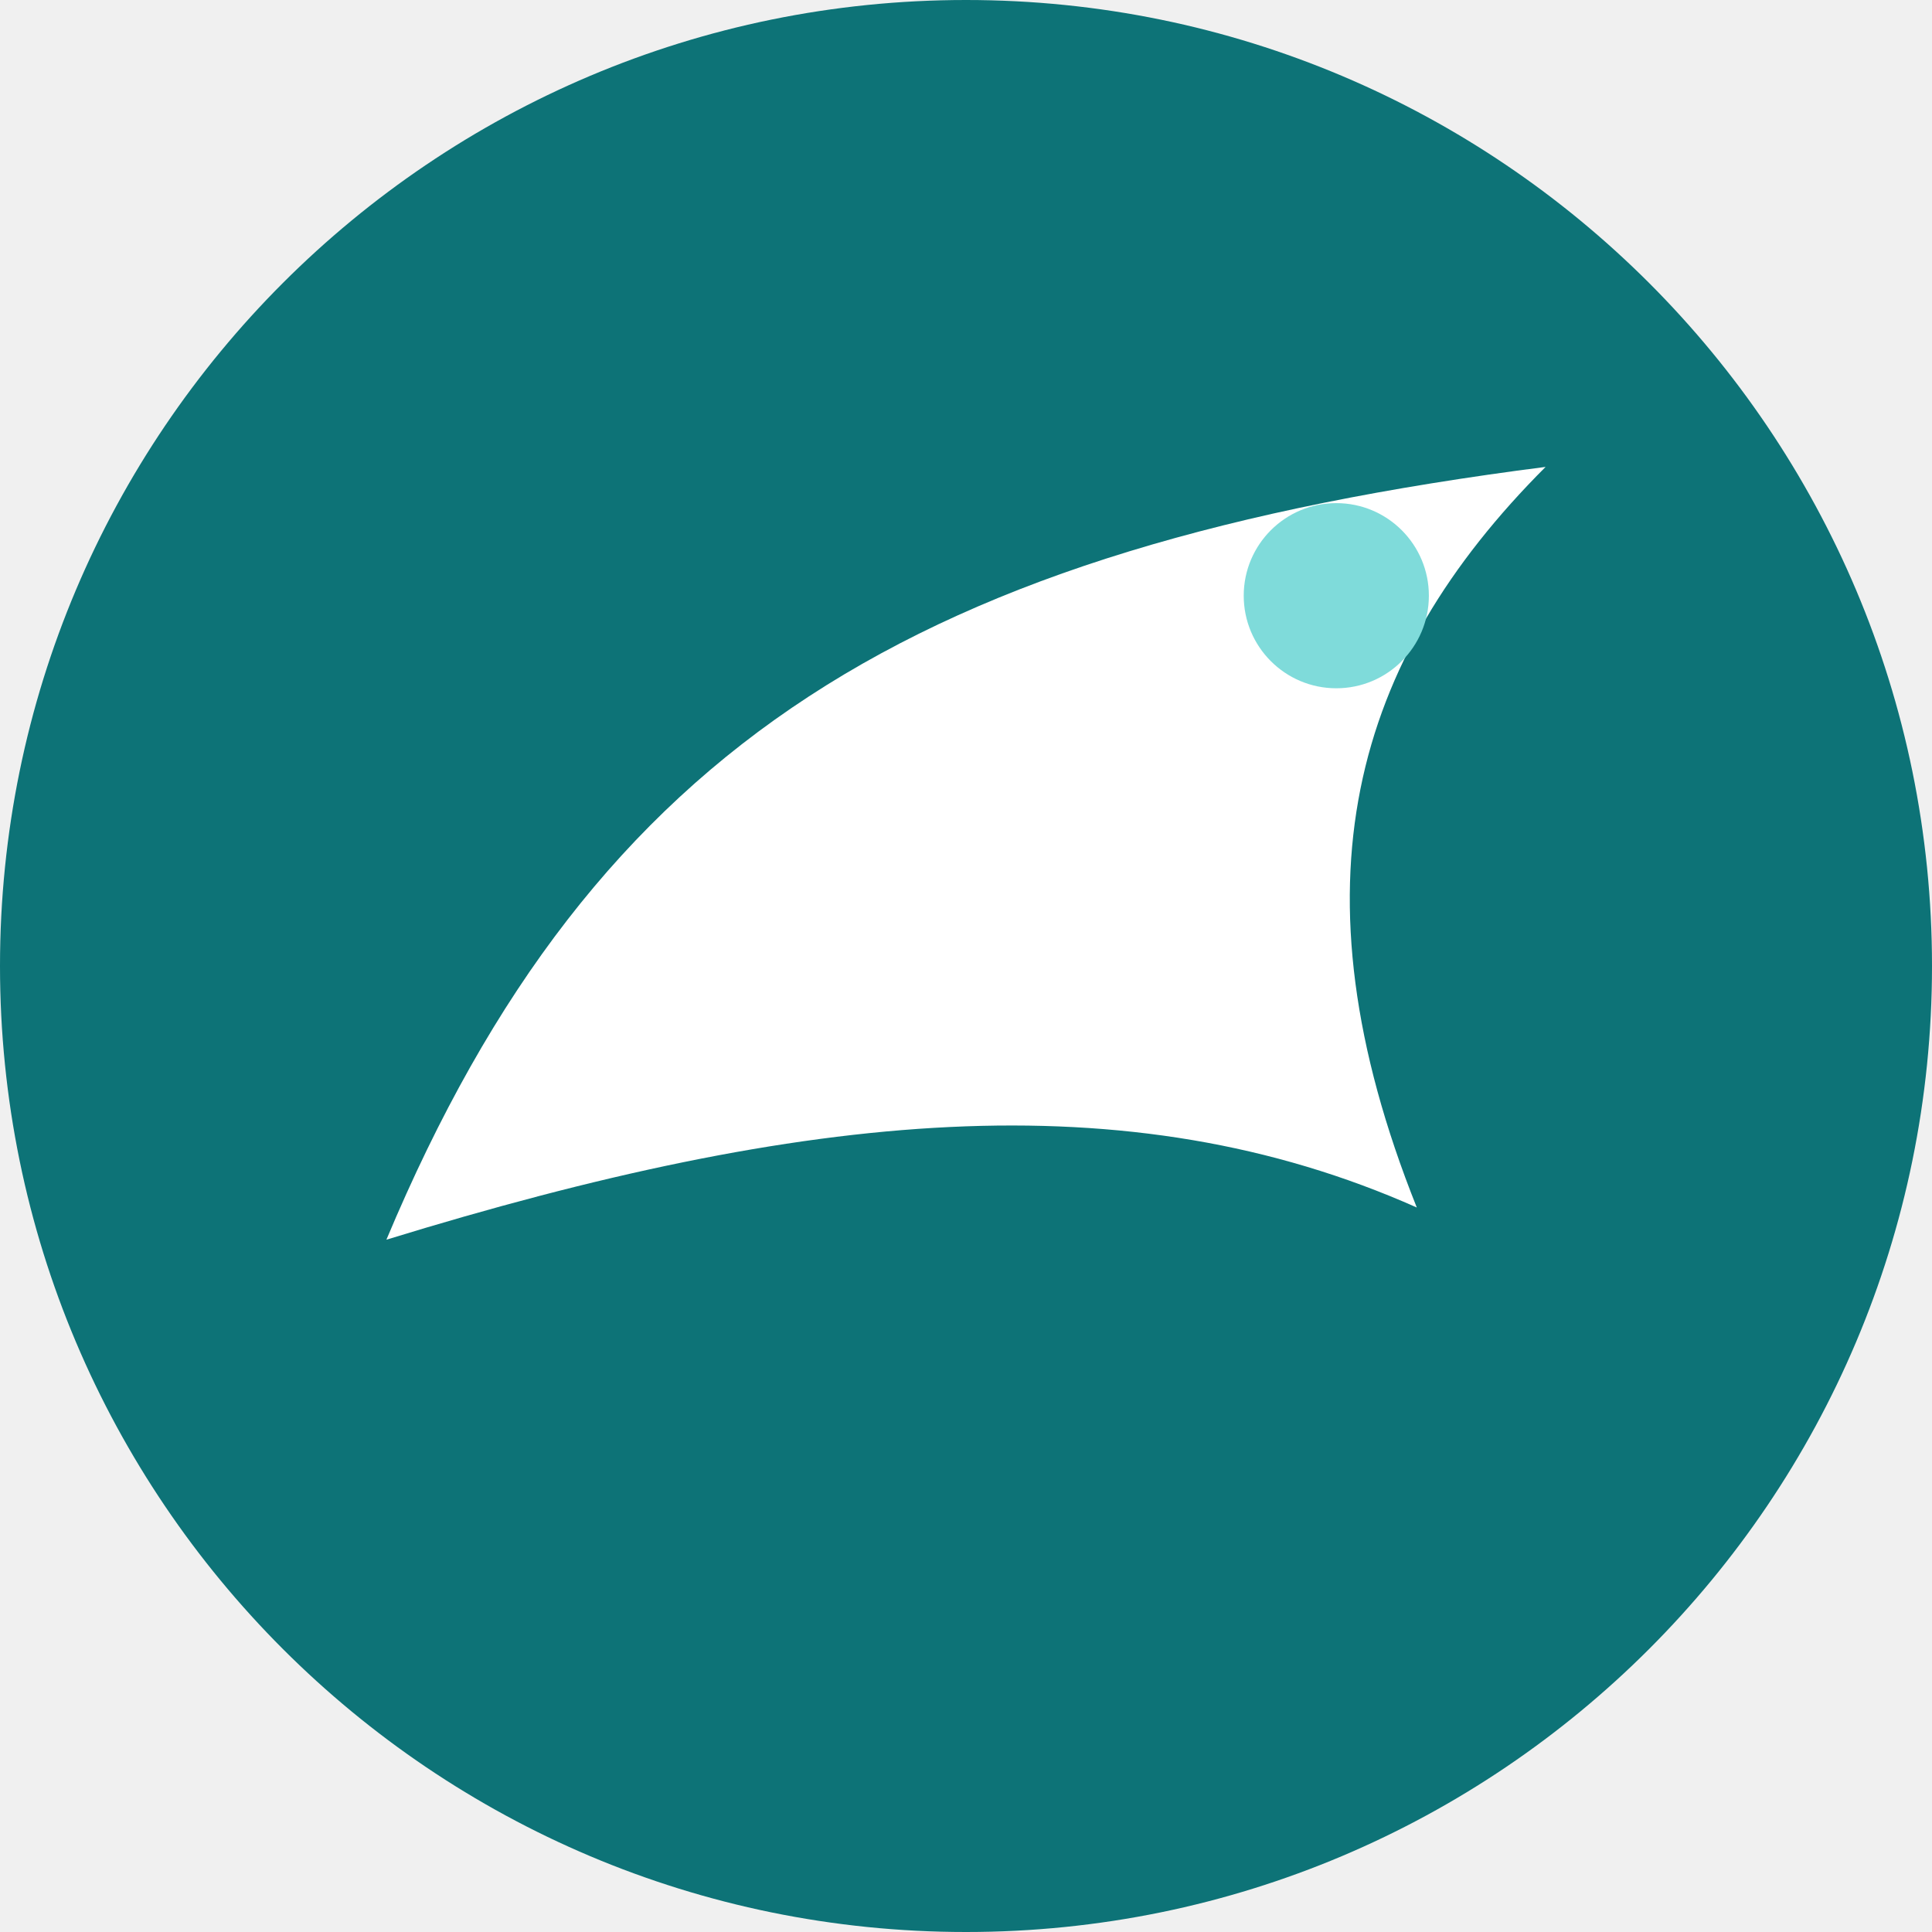
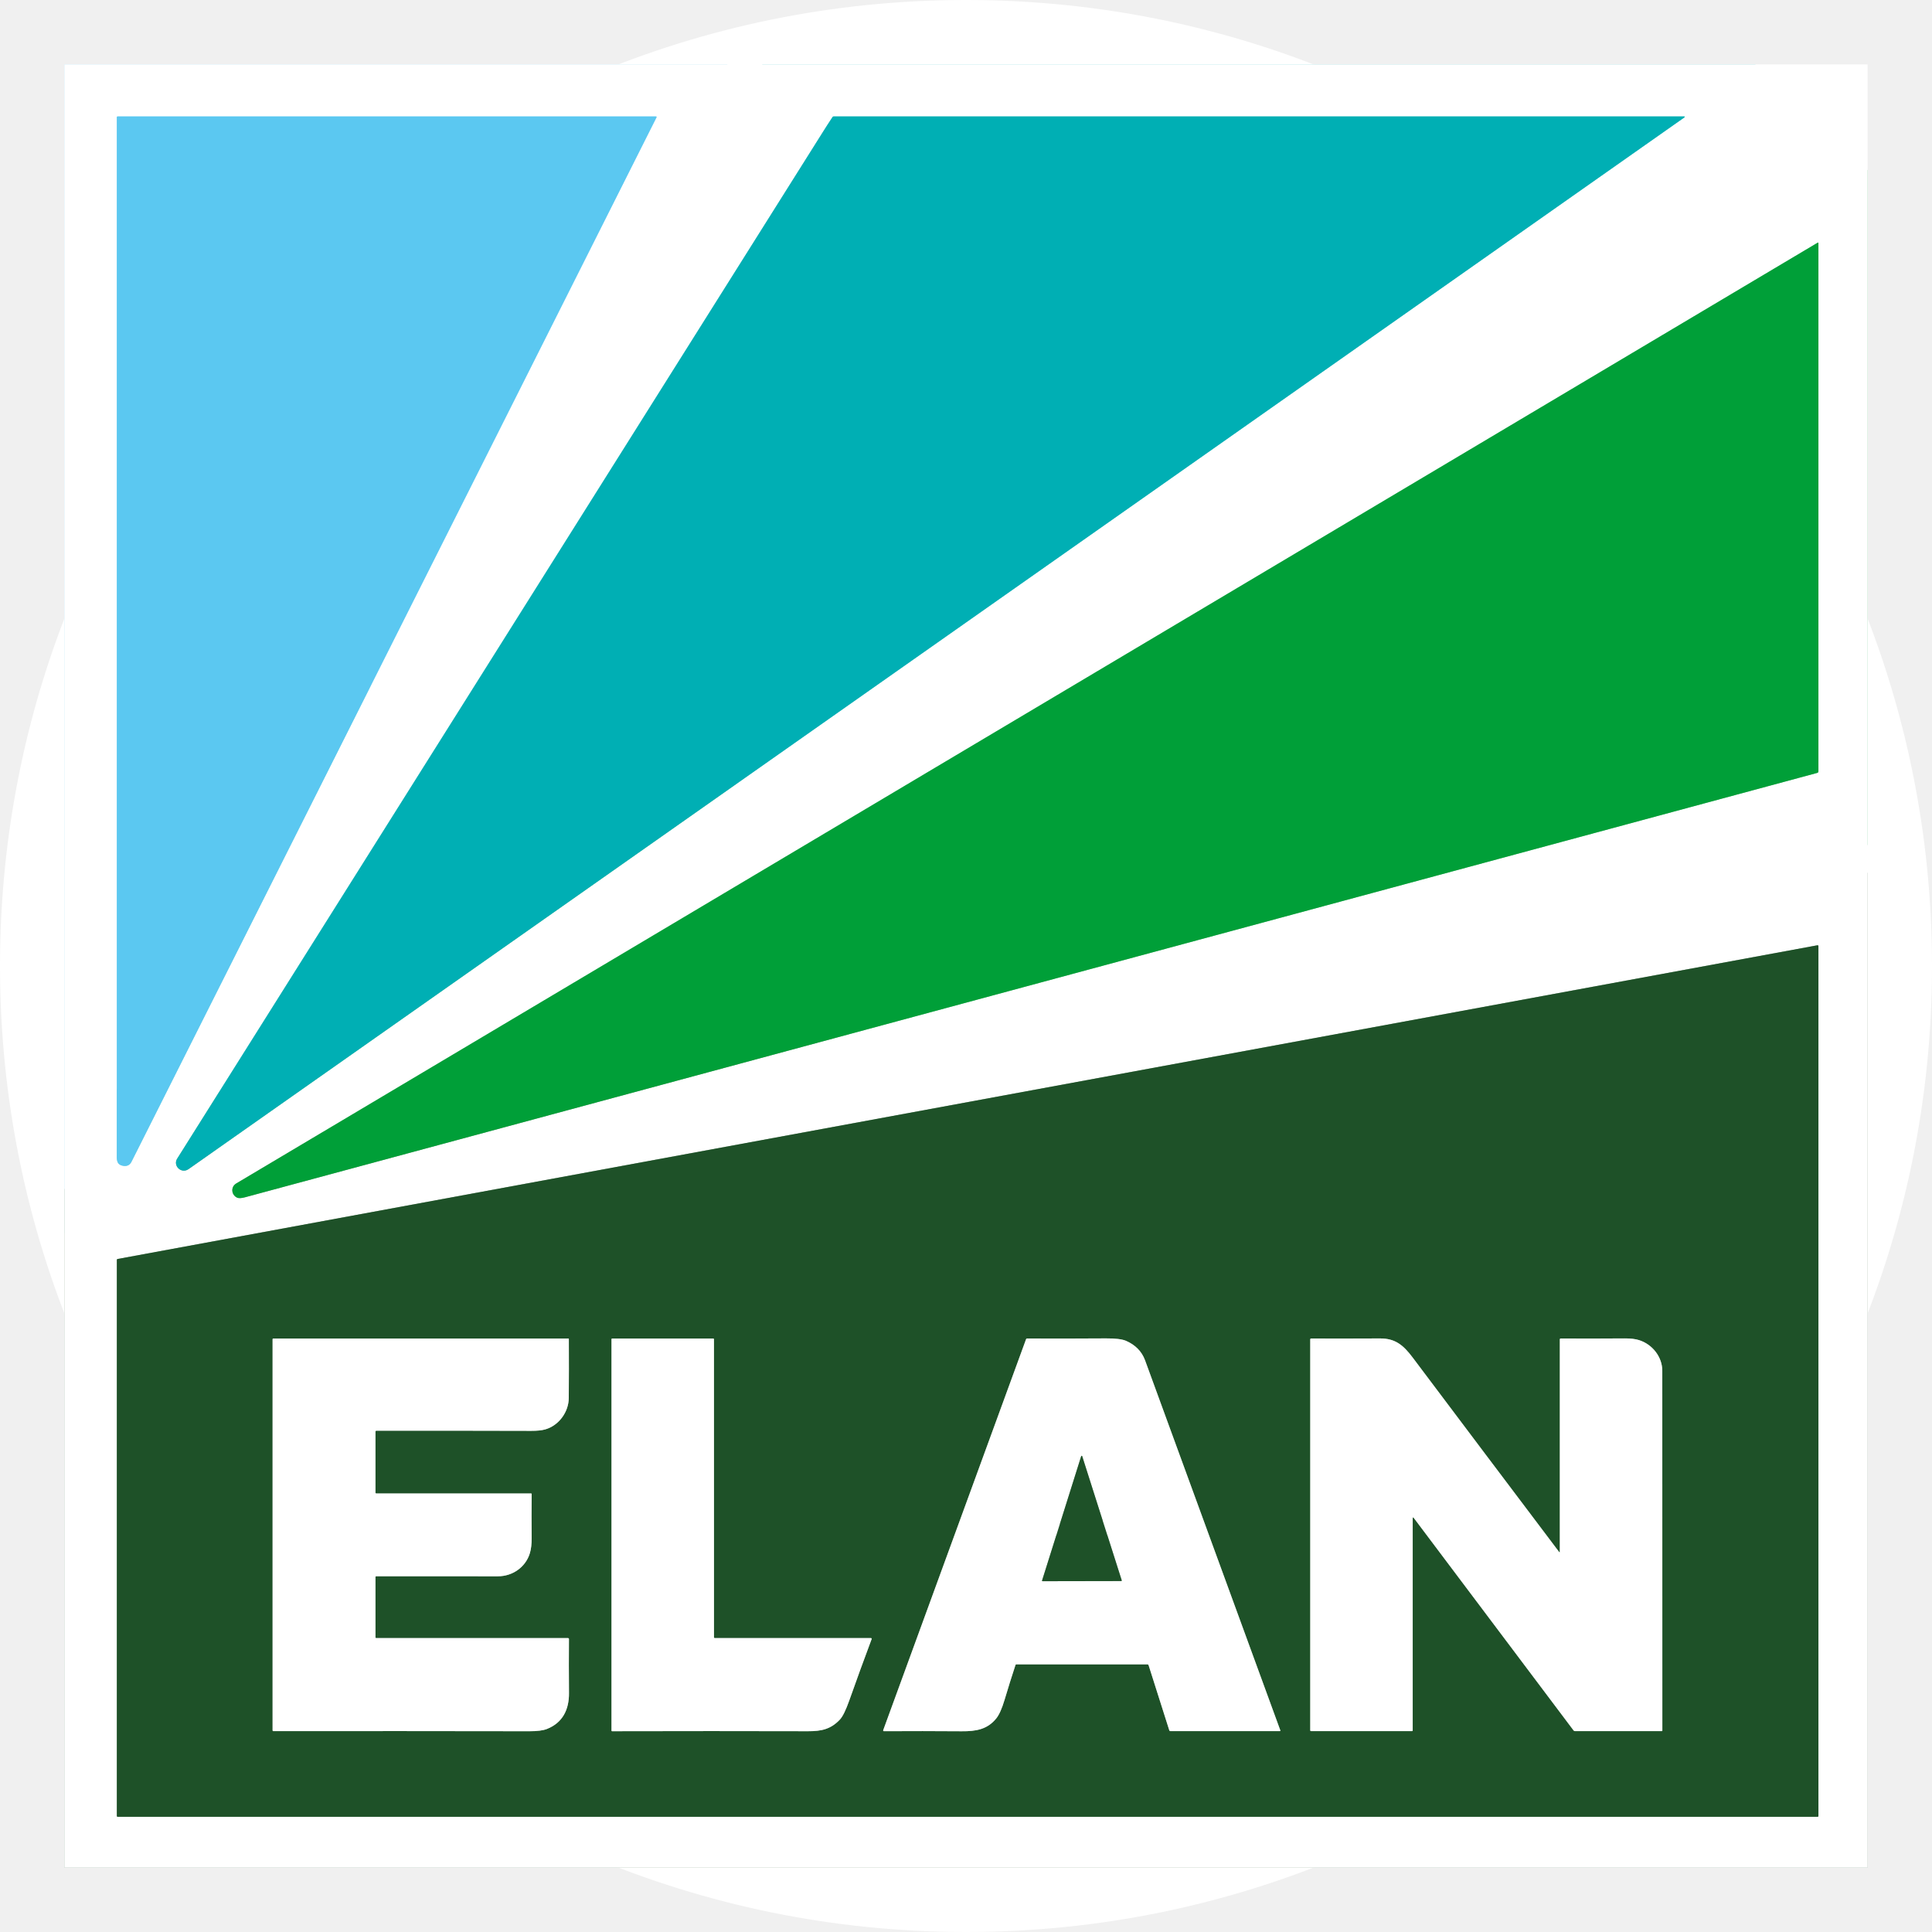
- <svg class="pin-mark" viewBox="0 0 24 24" width="22" height="22" aria-hidden="true">
-   <circle cx="12" cy="12" r="12" fill="#0D7377" />
-   <path d="M4.8 15.4c2.6-6.2 6.6-8.6 14.4-9.6-2.4 2.4-3.2 5.2-1.6 9.2-3.6-1.6-7.6-1.2-12.8.4Z" fill="#fff" />
-   <circle cx="16.6" cy="7.4" r="1.15" fill="#7FDBDA" />
+ <svg xmlns="http://www.w3.org/2000/svg" class="pin-mark" viewBox="0 0 24 24" width="22" height="22" aria-hidden="true">
+   <circle cx="12" cy="12" r="12" fill="#fff" />
+   <svg x="0.8" y="0.8" width="22.4" height="22.4" viewBox="0 0 1100 1100" preserveAspectRatio="xMidYMid meet">
+     <g stroke-width="2" fill="none">
+       <path stroke="#ade4f8" vector-effect="non-scaling-stroke" d="M40.91 669.42C147.65 457.05 254.42 244.7 361.16 32.41q.33-.67-.41-.67H32.54q-.56 0-.56.56.01 315.99 0 632.06c0 3.16-.53 6.71 3.7 7.5q3.66.69 5.23-2.44" />
+       <path stroke="#80d7da" vector-effect="non-scaling-stroke" d="M462.61 41.38C332 249.13 199.6 459.53 68.8 667.52c-2.72 4.32 2.53 9.48 6.94 6.38Q531.93 353.16 988 32.51q1.11-.78-.25-.78H469.31q-.47 0-.73.39-3.09 4.66-5.97 9.26" />
+       <path stroke="#80cf9c" vector-effect="non-scaling-stroke" d="M828.93 251.91Q106.84 681.52 104.9 682.62c-3.52 2.01-3.17 6.94.39 8.66q1.5.72 4.9-.2 479.91-129.55 959.12-258.89a.95.94 82.3 0 0 .69-.91v-322.3a.28.28 0 0 0-.42-.24q-120.36 71.61-240.65 143.17" />
+       <path stroke="#8fa894" vector-effect="non-scaling-stroke" d="M1069.5 1069a.5.5 0 0 0 .5-.5V537.85a.5.5 0 0 0-.59-.49l-1037 191.38a.5.5 0 0 0-.41.5v339.26a.5.5 0 0 0 .5.5h1037" />
+       <path stroke="#8fa894" vector-effect="non-scaling-stroke" d="M190.28 922.27q34.1-.06 74.21.02c8.82.02 16.86-5.53 19.44-14.03q1.17-3.85 1.11-9.41-.13-13.34.01-26.74a.36.35-90 0 0-.35-.36h-94.45q-.5 0-.5-.5v-37.2q0-.55.54-.55 49.57-.07 94.5.07 5.45.02 8.64-.91c8.25-2.4 14.18-10.61 14.25-19.1q.14-17.19.04-36.05a.26.26 0 0 0-.26-.26H127.5q-.5 0-.5.5v238.56a.45.45 0 0 0 .45.45q76.18-.09 156.2.05 7.21.01 10.72-1.38c9.65-3.81 13.53-11.9 13.44-21.94q-.15-17.92-.02-32.92a.57.56-90 0 0-.56-.57H190.25q-.5 0-.5-.5v-36.7q0-.53.53-.53M396.46 959.86a.37.36-77.1 0 1-.2-.33q-.02-90.98-.01-181.74 0-.54-.54-.54h-61.46q-.5 0-.5.5v238.73a.32.32 0 0 0 .33.32q61.59-.15 119.58 0c8.09.02 13.82-1.18 19.38-7.08q2.61-2.77 5.75-11.66 6.82-19.27 13.62-37.4.25-.66-.46-.66H396.6q-.06 0-.08-.06-.01-.05-.06-.08M661.41 976.6l12.59 39.62q.17.53.72.53h66.75a.31.31 0 0 0 .29-.42q-40.21-110.06-82.55-225.84c-2-5.46-6.07-9.44-11.57-11.82q-3.62-1.56-12.31-1.5-25.54.17-47.98.06-.55 0-.74.52l-87.12 238.44a.45.45 0 0 0 .42.6q23.55-.14 47.44.04c8.76.07 15.77-1.12 21.18-7.92q2.63-3.32 5.01-11.29 3.28-11.01 6.65-21.23a.57.55-80.5 0 1 .53-.39h79.87q.63 0 .82.6M912.25 907.27q0 .76-.46.15-45.54-60.32-89.37-118.65c-5.77-7.68-10.72-11.61-19.9-11.57q-24.42.11-41.97.03a.55.55 0 0 0-.55.55v238.47a.5.5 0 0 0 .5.5H822q.5 0 .5-.5V887.01q0-1.2.72-.24l97.42 129.56a1.03 1.03 0 0 0 .83.42h52.99a.33.33 0 0 0 .33-.33q-.06-107.39-.03-219.41c.01-8.61-6.06-16.19-14.09-18.76q-3.44-1.11-8.9-1.07-20.98.16-38.96.04a.55.55 0 0 0-.56.55v129.5" />
+       <path stroke="#8fa894" vector-effect="non-scaling-stroke" d="M596.41 924.87a.32.32 0 0 0 .31.42l47.97-.09a.32.32 0 0 0 .31-.41l-24.12-75.76a.32.32 0 0 0-.61 0l-23.86 75.84" />
+     </g>
+     <path fill="#fff" d="M0 0h1100v1100H0V0Zm40.91 669.42C147.65 457.05 254.42 244.7 361.16 32.41q.33-.67-.41-.67H32.54q-.56 0-.56.56.01 315.99 0 632.06c0 3.16-.53 6.71 3.7 7.5q3.66.69 5.23-2.44Zm421.7-628.04C332 249.13 199.6 459.53 68.8 667.52c-2.72 4.32 2.53 9.48 6.94 6.38Q531.93 353.16 988 32.51q1.11-.78-.25-.78H469.31q-.47 0-.73.39-3.09 4.66-5.97 9.26Zm366.32 210.53Q106.84 681.52 104.9 682.62c-3.52 2.01-3.17 6.94.39 8.66q1.5.72 4.9-.2 479.91-129.55 959.12-258.89a.95.94 82.3 0 0 .69-.91v-322.3a.28.28 0 0 0-.42-.24q-120.36 71.61-240.65 143.17ZM1069.5 1069a.5.5 0 0 0 .5-.5V537.85a.5.5 0 0 0-.59-.49l-1037 191.38a.5.5 0 0 0-.41.5v339.26a.5.5 0 0 0 .5.5h1037Z" />
+     <path fill="#5bc8f1" d="M361.16 32.41C254.42 244.7 147.65 457.05 40.91 669.42q-1.57 3.13-5.23 2.44c-4.23-.79-3.7-4.34-3.7-7.5q.01-316.07 0-632.06 0-.56.56-.56h328.21q.74 0 .41.67Z" />
+     <path fill="#00afb4" d="M68.8 667.52C199.6 459.53 332 249.13 462.61 41.38q2.88-4.6 5.97-9.26.26-.39.73-.39h518.44q1.36 0 .25.78Q531.93 353.16 75.74 673.9c-4.41 3.1-9.66-2.06-6.94-6.38Z" />
+     <path fill="#009f38" d="M828.93 251.91q120.29-71.56 240.65-143.17a.28.28 0 0 1 .42.24v322.3a.95.94 82.3 0 1-.69.91Q590.1 561.53 110.19 691.08q-3.4.92-4.9.2c-3.56-1.72-3.91-6.65-.39-8.66q1.94-1.1 724.03-430.71Z" />
+     <path fill="#1e5128" d="M1069.5 1069H32.5a.5.5 0 0 1-.5-.5V729.24a.5.5 0 0 1 .41-.5l1037-191.38a.5.5 0 0 1 .59.49v530.65a.5.5 0 0 1-.5.5ZM190.28 922.27q34.1-.06 74.21.02c8.82.02 16.86-5.53 19.44-14.03q1.17-3.85 1.11-9.41-.13-13.34.01-26.74a.36.35-90 0 0-.35-.36h-94.45q-.5 0-.5-.5v-37.2q0-.55.54-.55 49.57-.07 94.5.07 5.45.02 8.64-.91c8.25-2.4 14.18-10.61 14.25-19.1q.14-17.19.04-36.05a.26.26 0 0 0-.26-.26H127.5q-.5 0-.5.5v238.56a.45.45 0 0 0 .45.45q76.18-.09 156.2.05 7.21.01 10.72-1.38c9.65-3.81 13.53-11.9 13.44-21.94q-.15-17.92-.02-32.92a.57.56-90 0 0-.56-.57H190.25q-.5 0-.5-.5v-36.7q0-.53.53-.53Zm206.18 37.59a.37.36-77.1 0 1-.2-.33q-.02-90.98-.01-181.74 0-.54-.54-.54h-61.46q-.5 0-.5.5v238.73a.32.32 0 0 0 .33.32q61.59-.15 119.58 0c8.09.02 13.82-1.18 19.38-7.08q2.61-2.77 5.75-11.66 6.82-19.27 13.62-37.4.25-.66-.46-.66H396.6q-.06 0-.08-.06-.01-.05-.06-.08Zm264.95 16.74 12.59 39.62q.17.53.72.53h66.75a.31.31 0 0 0 .29-.42q-40.21-110.06-82.55-225.84c-2-5.46-6.07-9.44-11.57-11.82q-3.62-1.56-12.31-1.5-25.54.17-47.98.06-.55 0-.74.52l-87.12 238.44a.45.45 0 0 0 .42.6q23.55-.14 47.44.04c8.76.07 15.77-1.12 21.18-7.92q2.63-3.32 5.01-11.29 3.28-11.01 6.65-21.23a.57.55-80.5 0 1 .53-.39h79.87q.63 0 .82.6Zm250.84-69.33q0 .76-.46.15-45.54-60.32-89.37-118.65c-5.77-7.68-10.72-11.61-19.9-11.57q-24.42.11-41.97.03a.55.55 0 0 0-.55.55v238.47a.5.5 0 0 0 .5.5H822q.5 0 .5-.5V887.01q0-1.2.72-.24l97.42 129.56a1.03 1.03 0 0 0 .83.42h52.99a.33.33 0 0 0 .33-.33q-.06-107.39-.03-219.41c.01-8.61-6.06-16.19-14.09-18.76q-3.44-1.11-8.9-1.07-20.98.16-38.96.04a.55.55 0 0 0-.56.55v129.5Z" />
+     <path fill="#fff" d="M189.75 922.8v36.7q0 .5.5.5h116.98a.57.56-90 0 1 .56.57q-.13 15 .02 32.92c.09 10.04-3.79 18.13-13.44 21.94q-3.51 1.39-10.72 1.38-80.02-.14-156.2-.05a.45.45 0 0 1-.45-.45V777.75q0-.5.5-.5h179.96a.26.26 0 0 1 .26.26q.1 18.86-.04 36.05c-.07 8.49-6 16.7-14.25 19.1q-3.19.93-8.64.91-44.93-.14-94.5-.07-.54 0-.54.55v37.2q0 .5.5.5h94.45a.36.35-90 0 1 .35.36q-.14 13.4-.01 26.74.06 5.56-1.11 9.41c-2.58 8.5-10.62 14.05-19.44 14.03q-40.11-.08-74.21-.02-.53 0-.53.53ZM396.46 959.86q.05.03.06.08.02.06.08.06h95.35q.71 0 .46.66-6.8 18.13-13.62 37.4-3.14 8.89-5.75 11.66c-5.56 5.9-11.29 7.1-19.38 7.08q-57.99-.15-119.58 0a.32.32 0 0 1-.33-.32V777.75q0-.5.5-.5h61.46q.54 0 .54.54-.01 90.76.01 181.74a.37.36-77.1 0 0 .2.33ZM660.59 976h-79.87a.57.55-80.5 0 0-.53.39q-3.37 10.22-6.65 21.23-2.38 7.97-5.01 11.29c-5.41 6.8-12.42 7.99-21.18 7.92q-23.89-.18-47.44-.04a.45.45 0 0 1-.42-.6l87.12-238.44q.19-.52.74-.52 22.44.11 47.98-.06 8.69-.06 12.31 1.5c5.5 2.38 9.57 6.36 11.57 11.82q42.34 115.78 82.55 225.84a.31.31 0 0 1-.29.42h-66.75q-.55 0-.72-.53l-12.59-39.62q-.19-.6-.82-.6Zm-64.18-51.13a.32.32 0 0 0 .31.42l47.97-.09a.32.32 0 0 0 .31-.41l-24.12-75.76a.32.32 0 0 0-.61 0l-23.86 75.84ZM912.25 907.27v-129.5a.55.55 0 0 1 .56-.55q17.98.12 38.96-.04 5.46-.04 8.9 1.07c8.03 2.57 14.1 10.15 14.09 18.76q-.03 112.02.03 219.41a.33.33 0 0 1-.33.33h-52.99a1.03 1.03 0 0 1-.83-.42l-97.42-129.56q-.72-.96-.72.24v129.24q0 .5-.5.5h-61.5a.5.5 0 0 1-.5-.5V777.78a.55.55 0 0 1 .55-.55q17.55.08 41.97-.03c9.18-.04 14.13 3.89 19.9 11.57q43.83 58.33 89.37 118.65.46.61.46-.15Z" />
+     <path fill="#1e5128" d="m596.41 924.87 23.86-75.84a.32.32 0 0 1 .61 0L645 924.79a.32.32 0 0 1-.31.41l-47.97.09a.32.32 0 0 1-.31-.42Z" />
+   </svg>
</svg>
